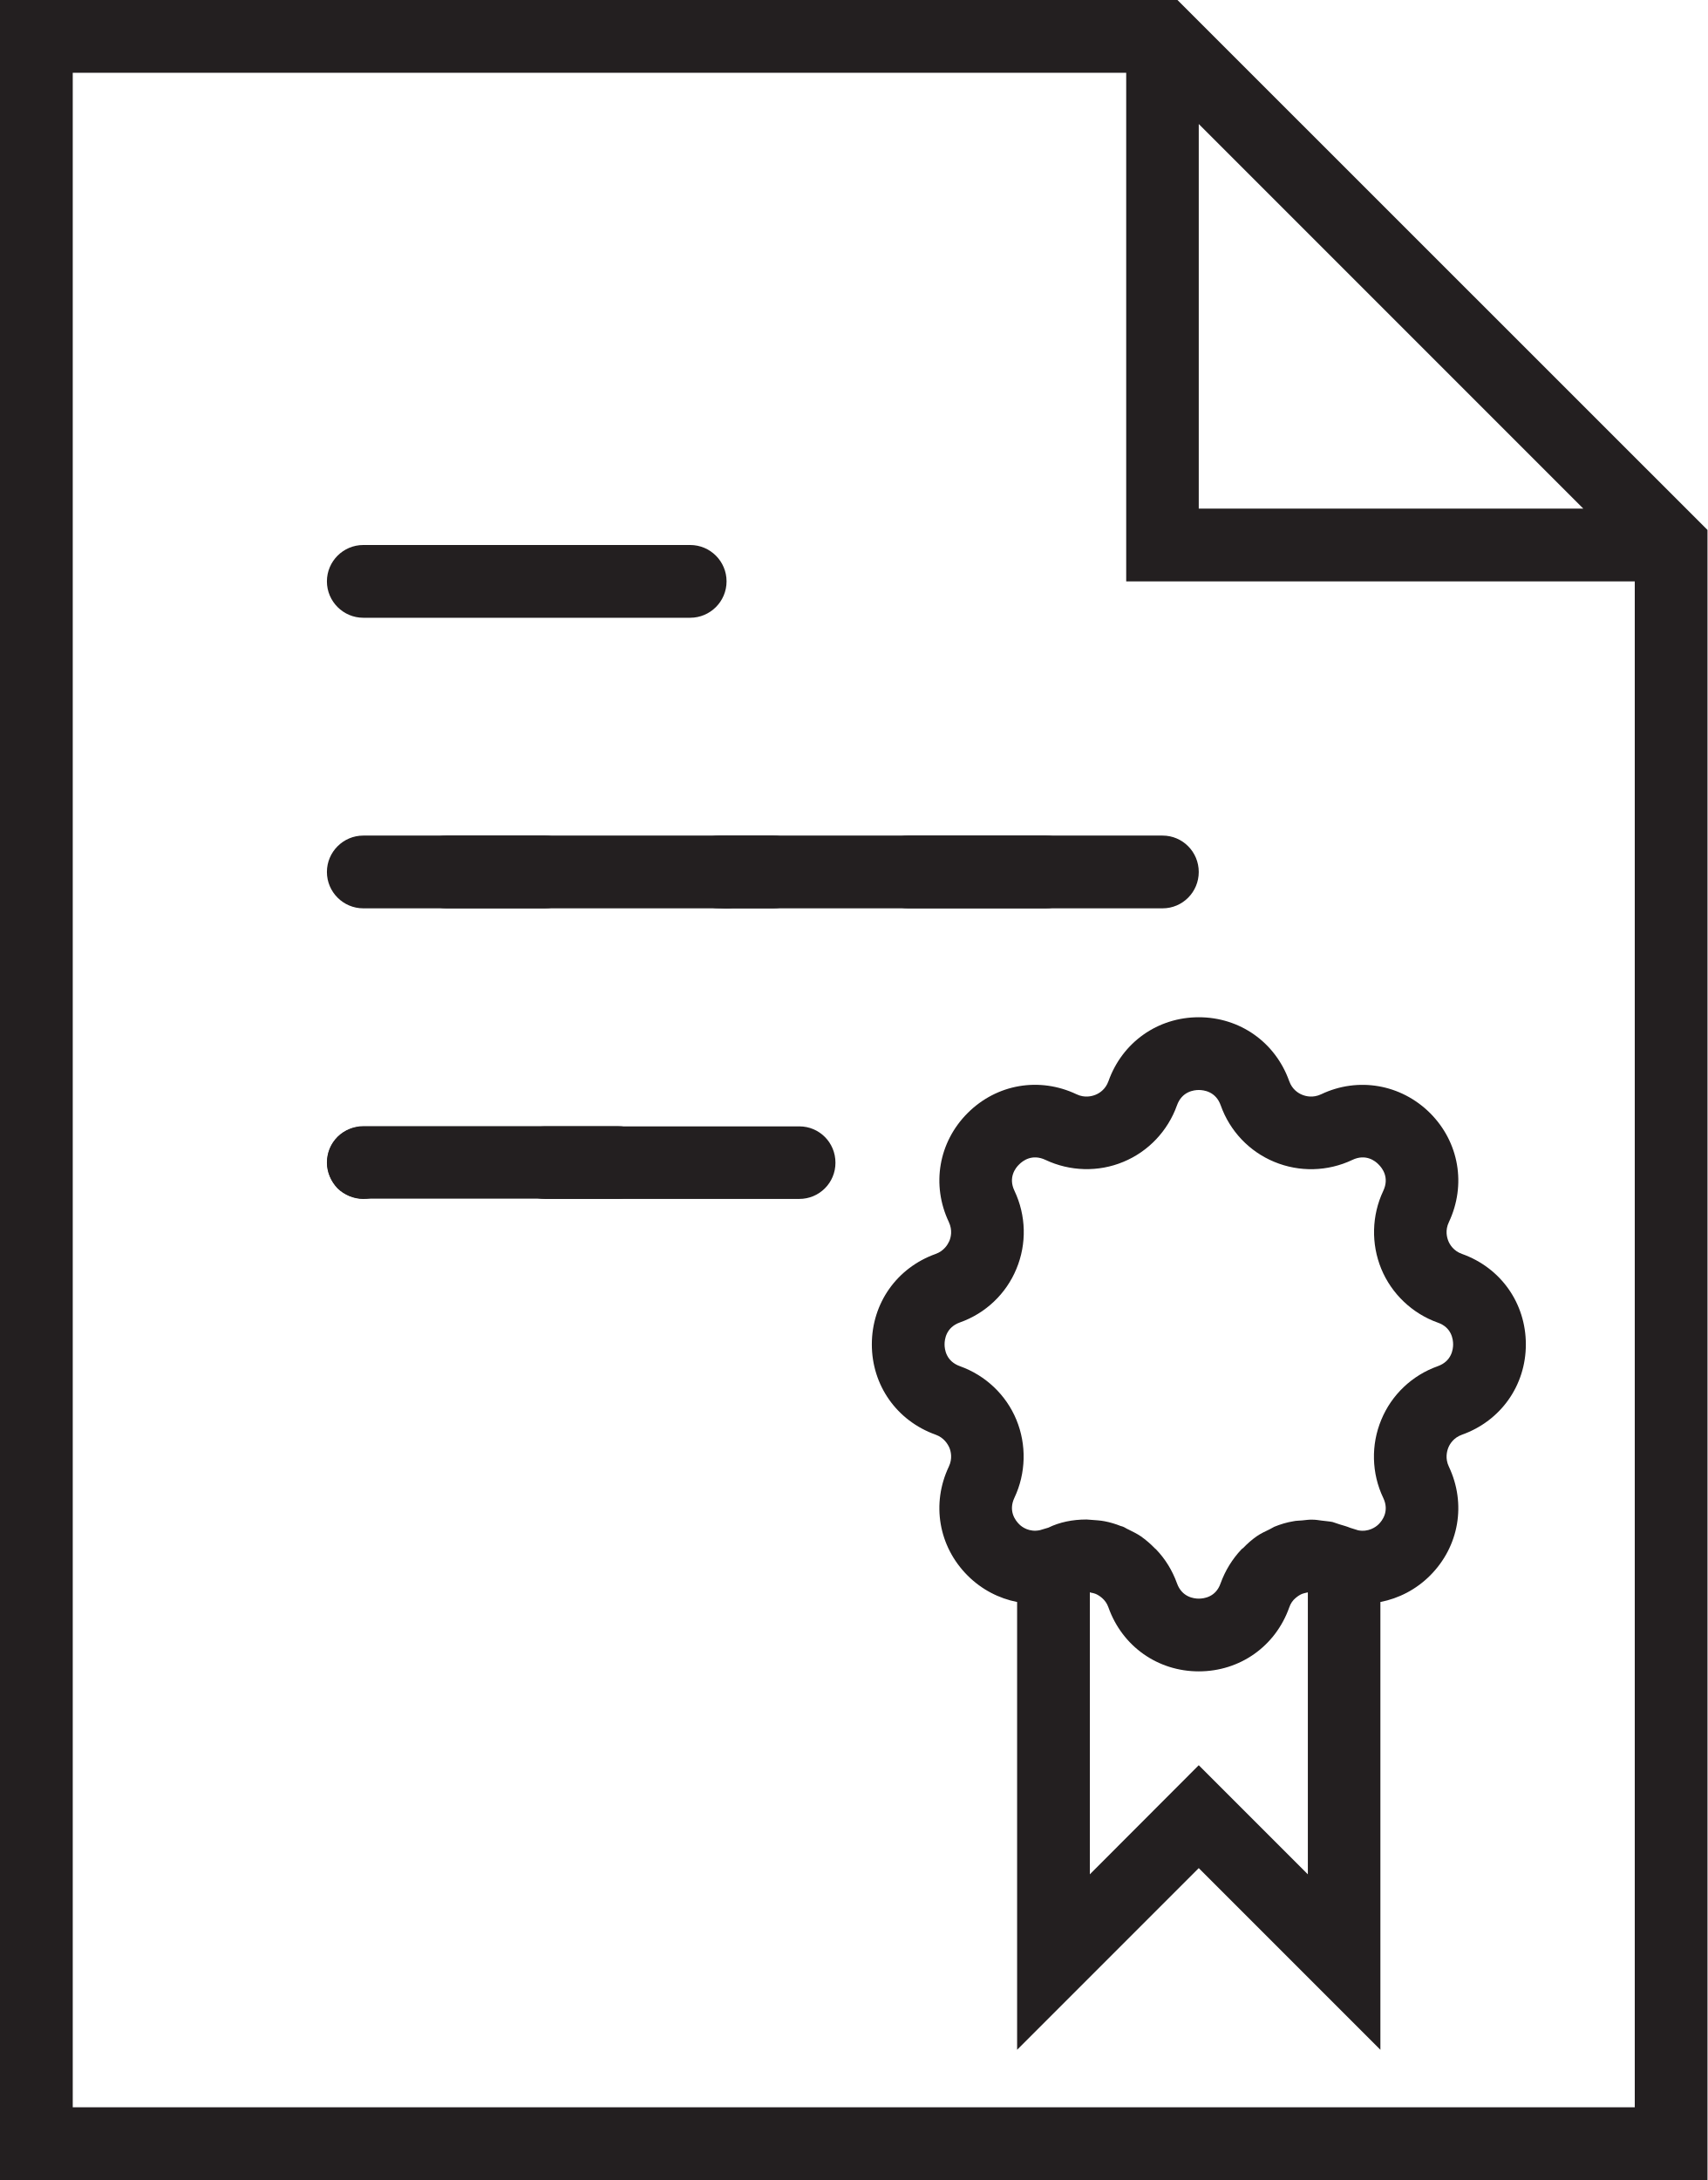
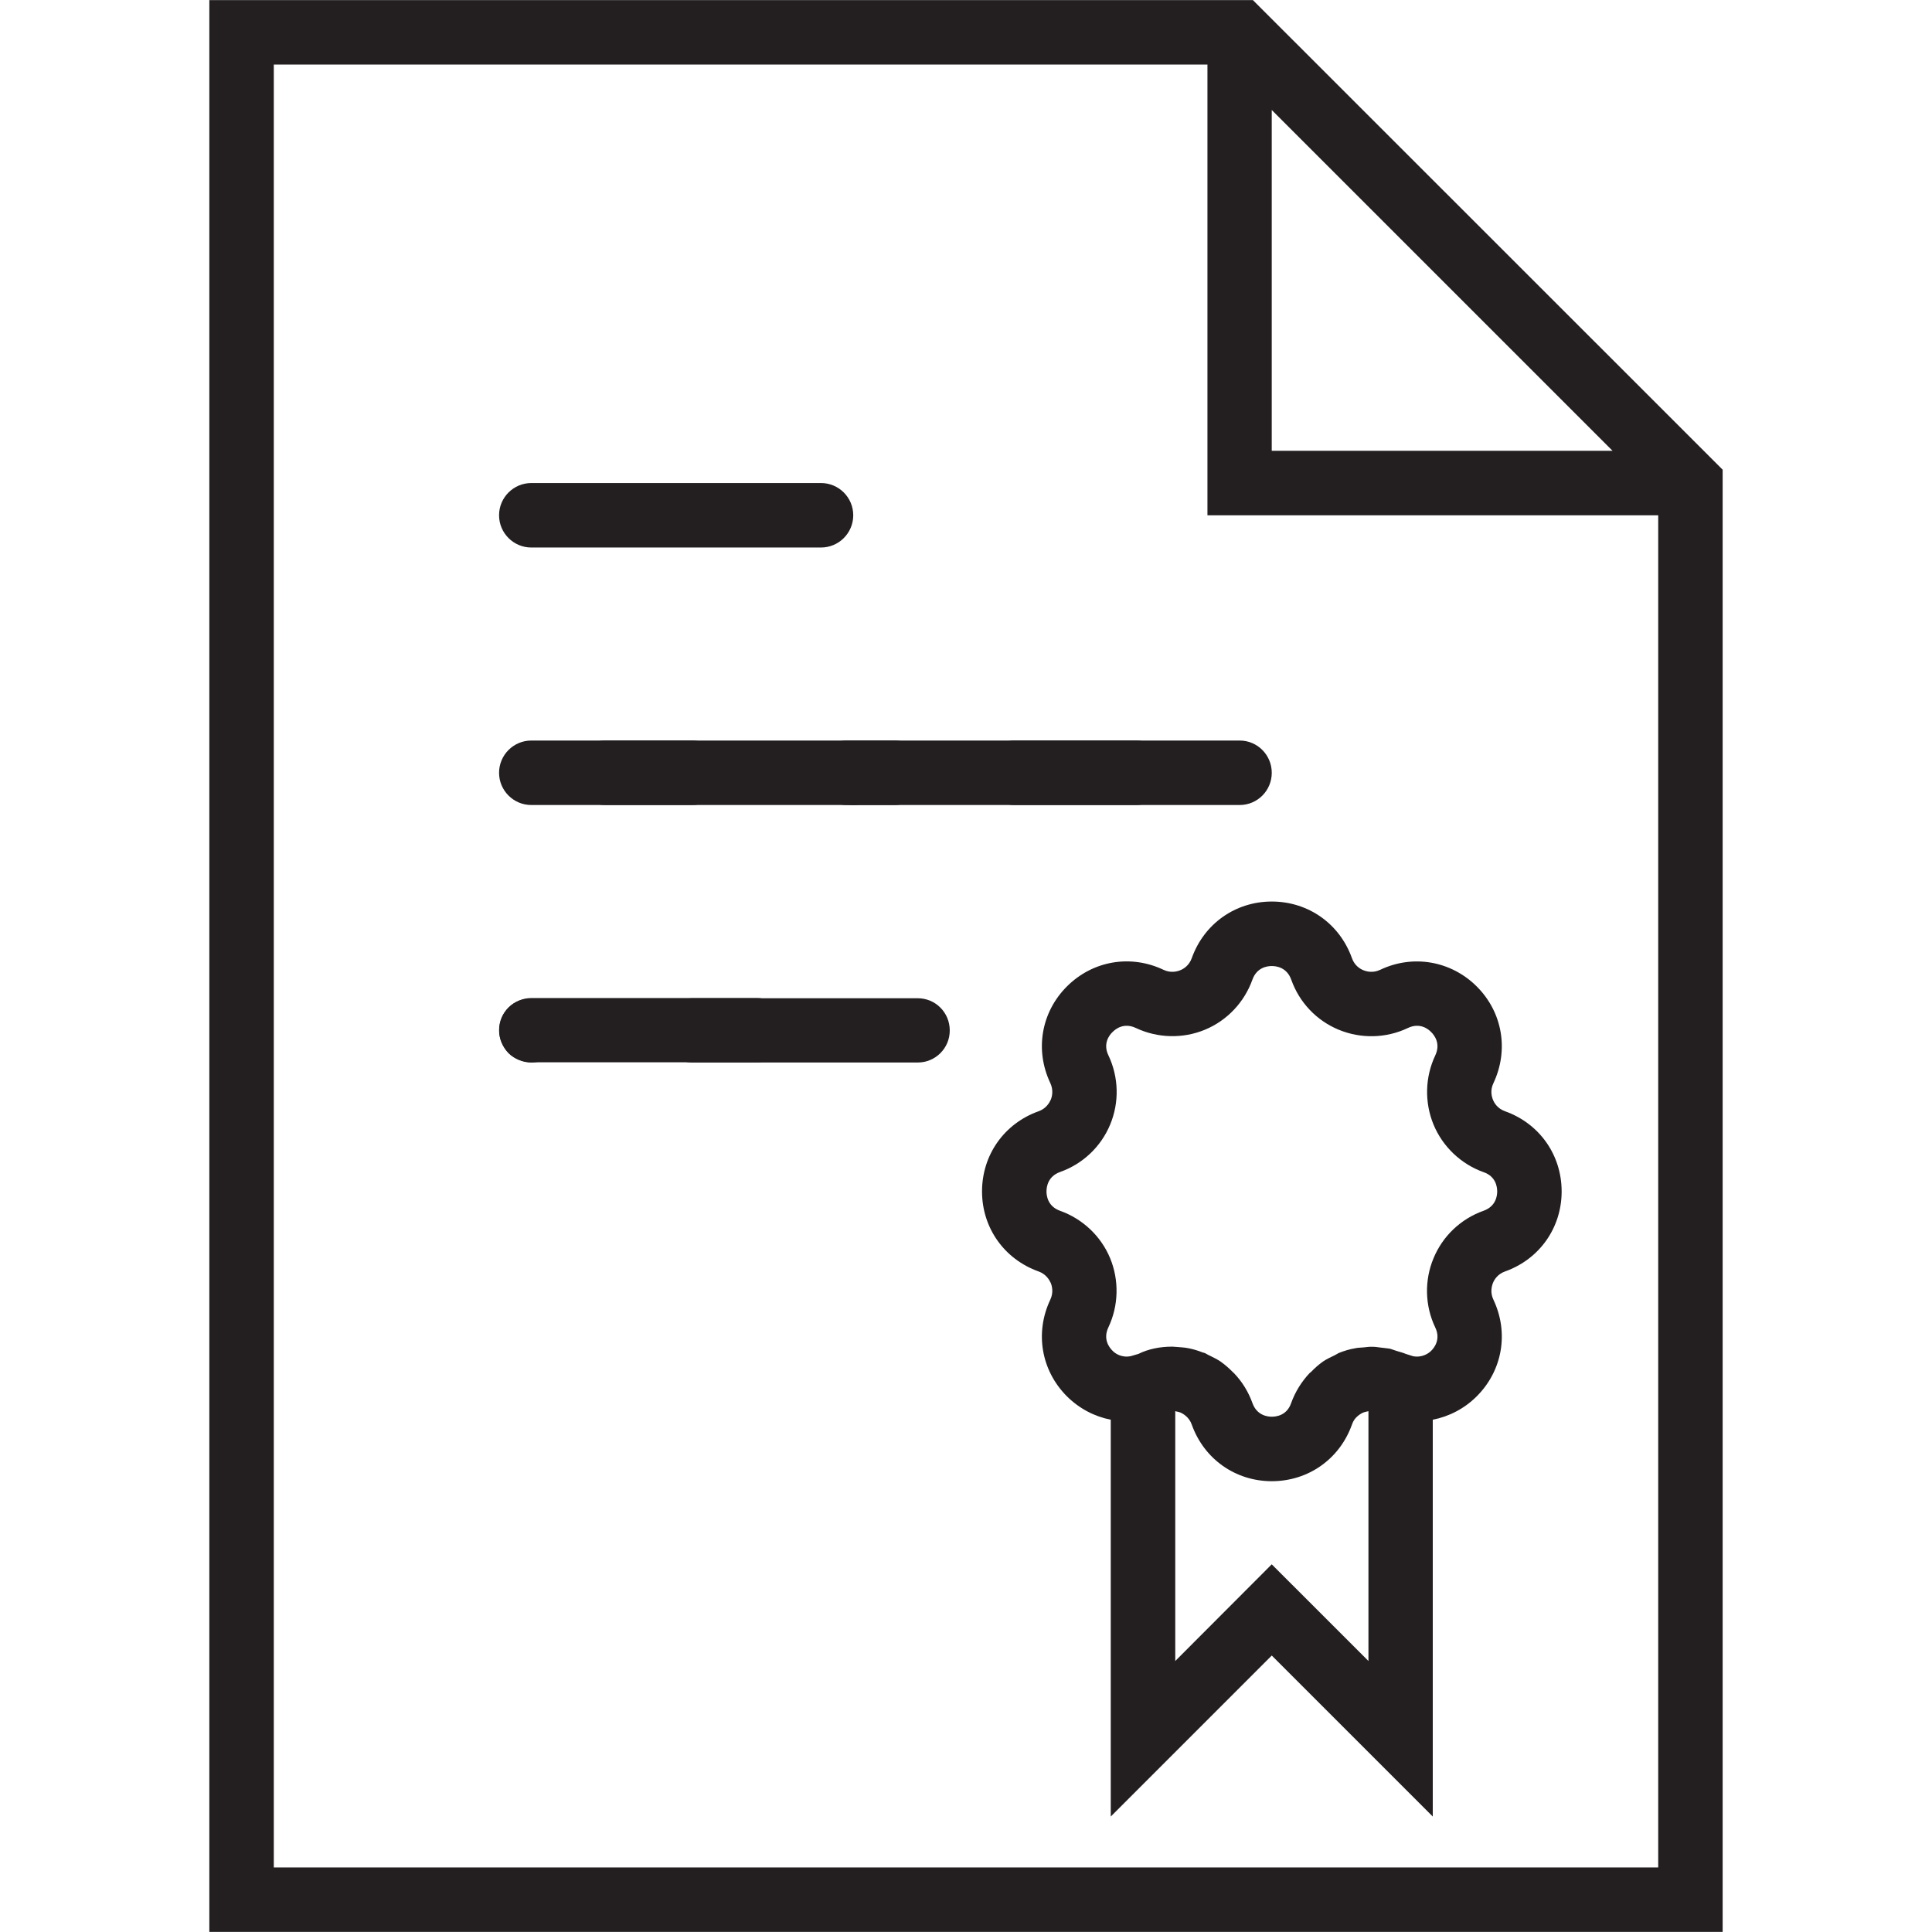
- <svg xmlns="http://www.w3.org/2000/svg" viewBox="0 0 50.133 64" height="64" width="50.133" xml:space="preserve" id="svg2" version="1.1">
-   <defs id="defs6" />
-   <g transform="matrix(1.333333,0,0,-1.333333,0,64)" id="g10">
-     <g transform="scale(0.1)" id="g12">
-       <path id="path14" style="fill:#231f20;fill-opacity:1;fill-rule:nonzero;stroke:none" d="M 0,479.996 V 0 H 376.016 V 363.316 L 259.297,479.996 Z M 16.02,463.977 H 248.008 V 351.988 H 360 V 16.016 H 16.02 Z m 247.964,-11.282 84.688,-84.687 h -84.688 v 84.687" />
-       <path id="path16" style="fill:#231f20;fill-opacity:1;fill-rule:nonzero;stroke:none" d="m 80,343.98 h 71.992 c 4.418,0 8.008,3.598 8.008,8.012 0,4.418 -3.59,8.008 -8.008,8.008 H 80 c -4.41,0 -8.008,-3.59 -8.008,-8.008 0,-4.414 3.598,-8.012 8.008,-8.012" />
-       <path id="path18" style="fill:#231f20;fill-opacity:1;fill-rule:nonzero;stroke:none" d="M 98.336,280 H 170.32 c 4.422,0 8.016,3.598 8.016,8.008 0,4.426 -3.594,8.012 -8.016,8.012 H 98.336 c -4.414,0 -8.012,-3.586 -8.012,-8.012 0,-4.41 3.598,-8.008 8.012,-8.008" />
-       <path id="path20" style="fill:#231f20;fill-opacity:1;fill-rule:nonzero;stroke:none" d="m 158.336,280 h 71.984 c 4.426,0 8.02,3.598 8.02,8.008 0,4.426 -3.594,8.012 -8.02,8.012 h -71.984 c -4.41,0 -8.008,-3.586 -8.008,-8.012 0,-4.41 3.598,-8.008 8.008,-8.008" />
-       <path id="path22" style="fill:#231f20;fill-opacity:1;fill-rule:nonzero;stroke:none" d="m 80,280 h 40 c 4.41,0 8.008,3.59 8.008,8.008 0,4.414 -3.598,8.012 -8.008,8.012 H 80 c -4.41,0 -8.008,-3.598 -8.008,-8.012 C 71.992,283.59 75.59,280 80,280" />
-       <path id="path24" style="fill:#231f20;fill-opacity:1;fill-rule:nonzero;stroke:none" d="m 200,280 h 56.016 c 4.414,0 7.968,3.59 7.968,8.008 0,4.414 -3.554,8.012 -7.968,8.012 H 200 c -4.414,0 -8.008,-3.598 -8.008,-8.012 0,-4.418 3.594,-8.008 8.008,-8.008" />
-       <path id="path26" style="fill:#231f20;fill-opacity:1;fill-rule:nonzero;stroke:none" d="m 154.34,293.59 c -1.531,-1.442 -2.348,-3.512 -2.348,-5.582 0,-2.067 0.817,-4.18 2.348,-5.707 1.48,-1.403 3.59,-2.301 5.66,-2.301 2.07,0 4.141,0.82 5.66,2.379 1.449,1.492 2.348,3.562 2.348,5.629 0,2.07 -0.899,4.183 -2.348,5.664 -3,2.969 -8.39,2.969 -11.32,-0.082" />
-       <path id="path28" style="fill:#231f20;fill-opacity:1;fill-rule:nonzero;stroke:none" d="M 176.02,231.992 H 120 c -4.41,0 -8.008,-3.554 -8.008,-8.008 0,-4.414 3.598,-7.968 8.008,-7.968 h 56.02 c 4.41,0 7.96,3.554 7.96,7.968 0,4.454 -3.55,8.008 -7.96,8.008" />
-       <path id="path30" style="fill:#231f20;fill-opacity:1;fill-rule:nonzero;stroke:none" d="M 136.07,232.039 H 80.047 c -4.406,0 -8.008,-3.555 -8.008,-8.008 0,-4.414 3.602,-7.957 8.008,-7.957 H 136.07 c 4.41,0 7.957,3.543 7.957,7.957 0,4.453 -3.547,8.008 -7.957,8.008" />
-       <path id="path32" style="fill:#231f20;fill-opacity:1;fill-rule:nonzero;stroke:none" d="m 80,216.016 c 2.07,0 4.141,0.871 5.66,2.304 1.531,1.524 2.348,3.594 2.348,5.664 0,2.11 -0.816,4.18 -2.348,5.704 -3,2.972 -8.32,2.972 -11.32,0 -1.531,-1.524 -2.348,-3.516 -2.348,-5.704 0,-2.07 0.898,-4.14 2.348,-5.664 1.48,-1.433 3.59,-2.304 5.66,-2.304" />
-       <path id="path34" style="fill:#231f20;fill-opacity:1;fill-rule:nonzero;stroke:none" d="m 316.602,179.18 c -5.625,-1.992 -10.157,-6.289 -12.422,-11.797 -2.293,-5.496 -2.149,-11.797 0.429,-17.188 1.407,-2.929 -0.222,-5.039 -1.015,-5.808 -0.625,-0.637 -2.266,-1.77 -4.492,-1.34 l -1.758,0.547 c -0.742,0.312 -1.485,0.508 -2.266,0.742 -0.547,0.156 -1.094,0.391 -1.64,0.547 -0.782,0.156 -1.602,0.195 -2.422,0.312 -0.625,0.078 -1.25,0.196 -1.914,0.196 -0.782,0.039 -1.524,-0.078 -2.305,-0.157 -0.664,-0.078 -1.328,-0.039 -1.992,-0.195 -1.446,-0.234 -2.813,-0.652 -4.192,-1.211 -0.34,-0.156 -0.652,-0.39 -1.004,-0.547 -0.976,-0.468 -1.992,-0.937 -2.89,-1.562 -1.055,-0.742 -2.071,-1.641 -2.969,-2.578 -0.117,-0.078 -0.234,-0.157 -0.352,-0.274 -2.031,-2.148 -3.593,-4.687 -4.609,-7.5 -1.055,-3.047 -3.711,-3.359 -4.805,-3.359 -1.054,0 -3.711,0.312 -4.804,3.398 -1.016,2.813 -2.578,5.352 -4.61,7.461 -0.078,0.078 -0.156,0.156 -0.273,0.235 -0.938,0.976 -1.953,1.836 -3.047,2.617 -0.859,0.586 -1.836,1.054 -2.773,1.523 -0.391,0.156 -0.743,0.43 -1.133,0.586 -0.156,0.078 -0.352,0.117 -0.508,0.156 -1.172,0.469 -2.344,0.821 -3.555,1.055 -0.976,0.195 -1.953,0.234 -2.929,0.313 -0.352,0 -0.704,0.078 -1.055,0.078 h -0.078 c -3.008,0 -5.899,-0.586 -8.36,-1.797 l -1.836,-0.547 c -2.304,-0.508 -3.984,0.664 -4.609,1.328 -0.781,0.781 -2.422,2.852 -1.016,5.82 2.54,5.379 2.696,11.653 0.43,17.149 -2.265,5.508 -6.836,9.805 -12.422,11.797 -3.086,1.093 -3.398,3.75 -3.398,4.804 0,1.094 0.312,3.75 3.398,4.844 5.625,1.992 10.157,6.289 12.422,11.785 2.305,5.52 2.149,11.77 -0.43,17.2 -1.406,2.929 0.235,5.039 1.016,5.781 0.781,0.793 2.852,2.422 5.82,1.015 5.379,-2.539 11.653,-2.722 17.149,-0.429 5.508,2.265 9.805,6.84 11.797,12.422 1.093,3.089 3.75,3.398 4.804,3.398 1.094,0 3.75,-0.309 4.844,-3.398 1.992,-5.622 6.289,-10.157 11.785,-12.422 5.52,-2.293 11.77,-2.149 17.2,0.429 2.929,1.407 5.039,-0.222 5.781,-1.015 0.793,-0.781 2.422,-2.852 1.015,-5.821 -2.539,-5.39 -2.695,-11.64 -0.429,-17.16 2.265,-5.496 6.836,-9.832 12.422,-11.824 3.086,-1.055 3.398,-3.711 3.398,-4.805 0,-1.054 -0.312,-3.711 -3.398,-4.804 M 263.984,91.328 240,67.305 v 62.082 c 0.078,0 0.156,0 0.195,-0.051 0.418,-0.078 0.782,-0.156 1.055,-0.273 0.391,-0.157 0.938,-0.469 1.484,-0.95 0.508,-0.457 1.055,-1.121 1.368,-2.058 3.046,-8.555 10.859,-14.063 19.882,-14.063 9.063,0 16.875,5.508 19.922,14.063 0.313,0.937 0.821,1.601 1.367,2.058 0.547,0.481 1.094,0.793 1.485,0.95 0.234,0.078 0.625,0.195 1.015,0.273 0.079,0 0.157,0.051 0.235,0.051 V 67.305 Z m 57.969,112.578 c -1.875,0.664 -2.695,2.071 -3.008,2.852 -0.312,0.781 -0.742,2.344 0.118,4.14 3.867,8.204 2.265,17.618 -4.141,24.024 -6.406,6.367 -15.859,8.008 -23.984,4.137 -1.836,-0.86 -3.399,-0.43 -4.18,-0.11 -0.781,0.309 -2.188,1.129 -2.852,3 -3.047,8.559 -10.859,14.071 -19.922,14.071 -9.023,0 -16.836,-5.512 -19.882,-14.071 -0.664,-1.871 -2.071,-2.691 -2.852,-3 -0.781,-0.32 -2.383,-0.75 -4.18,0.11 -8.164,3.871 -17.578,2.269 -23.984,-4.137 -6.406,-6.406 -8.008,-15.82 -4.141,-23.984 0.86,-1.836 0.442,-3.399 0.118,-4.18 -0.352,-0.781 -1.172,-2.188 -3.008,-2.852 -8.555,-3.047 -14.063,-10.859 -14.063,-19.922 0,-9.023 5.508,-16.836 14.063,-19.882 1.836,-0.664 2.656,-2.071 3.008,-2.852 0.324,-0.781 0.742,-2.383 -0.118,-4.18 -3.867,-8.164 -2.265,-17.578 4.141,-23.984 3.086,-3.086 6.914,-5.039 10.898,-5.82 V 28.672 l 40,40 40,-40 v 98.594 c 4.024,0.781 7.852,2.734 10.938,5.82 6.406,6.406 8.008,15.82 4.141,23.984 -0.86,1.797 -0.43,3.399 -0.118,4.18 0.313,0.781 1.133,2.188 3.008,2.852 8.555,3.046 14.063,10.859 14.063,19.882 0,9.063 -5.508,16.875 -14.063,19.922" />
+ <svg xmlns="http://www.w3.org/2000/svg" version="1.1" id="svg2" x="0px" y="0px" width="64.006px" height="64.006px" viewBox="0 0 64.006 64.006" enable-background="new 0 0 64.006 64.006" xml:space="preserve">
+   <g id="g10" transform="matrix(1.333333,0,0,-1.333333,0,64)">
+     <g id="g12" transform="scale(0.1)">
+       <path id="path14" fill="#231F20" d="M52.013,479.974V-0.022h376.014v363.318L311.309,479.974H52.013z M68.031,463.956h231.984    V351.965h112.002V15.989H68.031V463.956z M315.989,452.673l84.69-84.686h-84.69V452.673" />
+       <path id="path16" fill="#231F20" d="M132.008,343.96h71.993c4.42,0,8.005,3.596,8.005,8.009c0,4.42-3.589,8.009-8.005,8.009    h-71.993c-4.409,0-8.005-3.589-8.005-8.009C124.003,347.556,127.599,343.96,132.008,343.96" />
+       <path id="path18" fill="#231F20" d="M150.348,279.979h71.979c4.424,0,8.02,3.596,8.02,8.005c0,4.427-3.596,8.013-8.02,8.013    h-71.979c-4.42,0-8.016-3.585-8.016-8.013C142.332,283.575,145.928,279.979,150.348,279.979" />
+       <path id="path20" fill="#231F20" d="M210.348,279.979h71.979c4.424,0,8.02,3.596,8.02,8.005c0,4.427-3.596,8.013-8.02,8.013    h-71.979c-4.409,0-8.005-3.585-8.005-8.013C202.339,283.575,205.939,279.979,210.348,279.979" />
+       <path id="path22" fill="#231F20" d="M132.008,279.979h40.005c4.406,0,8.002,3.589,8.002,8.005s-3.596,8.013-8.002,8.013h-40.005    c-4.409,0-8.005-3.596-8.005-8.013S127.599,279.979,132.008,279.979" />
+       <path id="path24" fill="#231F20" d="M252.004,279.979h56.023c4.409,0,7.969,3.589,7.969,8.005s-3.56,8.013-7.969,8.013h-56.023    c-4.409,0-7.998-3.596-7.998-8.013S247.595,279.979,252.004,279.979" />
+       <path id="path26" fill="#231F20" d="M206.349,293.569c-1.534-1.443-2.347-3.512-2.347-5.585c0-2.065,0.813-4.178,2.347-5.706    c1.476-1.403,3.589-2.3,5.662-2.3s4.138,0.82,5.662,2.377c1.45,1.494,2.344,3.563,2.344,5.629c0,2.073-0.894,4.186-2.344,5.665    C214.666,296.62,209.275,296.62,206.349,293.569" />
+       <path id="path28" fill="#231F20" d="M228.025,231.965h-56.016c-4.409,0-8.013-3.545-8.013-8.005c0-4.417,3.604-7.961,8.013-7.961    h56.016c4.409,0,7.961,3.545,7.961,7.961C235.99,228.42,232.438,231.965,228.025,231.965" />
+       <path id="path30" fill="#231F20" d="M188.079,232.016h-56.023c-4.409,0-8.013-3.552-8.013-8.005c0-4.417,3.604-7.954,8.013-7.954    h56.023c4.409,0,7.954,3.538,7.954,7.954C196.033,228.464,192.488,232.016,188.079,232.016" />
+       <path id="path32" fill="#231F20" d="M132.008,215.998c2.073,0,4.146,0.864,5.662,2.3c1.531,1.523,2.351,3.589,2.351,5.662    c0,2.117-0.82,4.182-2.351,5.706c-2.996,2.974-8.32,2.974-11.316,0c-1.531-1.523-2.351-3.516-2.351-5.706    c0-2.073,0.901-4.138,2.351-5.662C127.83,216.863,129.943,215.998,132.008,215.998" />
+       <path id="path34" fill="#231F20" d="M368.613,179.157c-5.625-1.992-10.151-6.284-12.422-11.792    c-2.3-5.5-2.153-11.807,0.425-17.197c1.406-2.93-0.22-5.039-1.011-5.801c-0.63-0.645-2.271-1.772-4.497-1.348l-1.758,0.557    c-0.74,0.308-1.487,0.505-2.256,0.732c-0.557,0.161-1.106,0.396-1.648,0.557c-0.784,0.146-1.604,0.19-2.424,0.308    c-0.623,0.073-1.245,0.19-1.912,0.19c-0.784,0.044-1.516-0.073-2.307-0.154c-0.667-0.081-1.326-0.037-1.992-0.198    c-1.443-0.234-2.812-0.645-4.189-1.201c-0.337-0.161-0.645-0.396-0.996-0.557c-0.981-0.461-1.992-0.938-2.9-1.553    c-1.055-0.747-2.065-1.641-2.959-2.578c-0.117-0.081-0.234-0.161-0.352-0.278c-2.036-2.153-3.604-4.688-4.614-7.5    c-1.055-3.047-3.706-3.354-4.805-3.354c-1.055,0-3.706,0.308-4.805,3.398c-1.011,2.812-2.578,5.347-4.614,7.456    c-0.081,0.073-0.146,0.154-0.264,0.234c-0.945,0.981-1.963,1.838-3.047,2.622c-0.864,0.586-1.846,1.047-2.783,1.516    c-0.381,0.146-0.74,0.432-1.128,0.586c-0.161,0.073-0.359,0.117-0.513,0.146c-1.172,0.469-2.344,0.82-3.545,1.055    c-0.981,0.205-1.963,0.234-2.93,0.322c-0.352,0-0.703,0.073-1.055,0.073h-0.088c-3.003,0-5.896-0.586-8.357-1.802l-1.838-0.542    c-2.3-0.513-3.984,0.659-4.6,1.333c-0.791,0.776-2.432,2.842-1.025,5.815c2.549,5.376,2.695,11.66,0.439,17.153    c-2.278,5.508-6.848,9.8-12.429,11.792c-3.091,1.099-3.391,3.75-3.391,4.805c0,1.099,0.308,3.75,3.391,4.849    c5.625,1.992,10.151,6.284,12.429,11.777c2.3,5.522,2.139,11.777-0.439,17.212c-1.406,2.915,0.234,5.039,1.025,5.771    c0.769,0.791,2.842,2.417,5.808,1.011c5.383-2.534,11.653-2.71,17.153-0.425c5.508,2.271,9.8,6.841,11.792,12.426    c1.099,3.091,3.75,3.398,4.805,3.398c1.106,0,3.75-0.308,4.856-3.398c1.985-5.629,6.277-10.155,11.777-12.426    c5.522-2.285,11.777-2.153,17.197,0.425c2.93,1.406,5.039-0.22,5.786-1.011c0.791-0.776,2.417-2.856,1.011-5.815    c-2.542-5.391-2.695-11.646-0.425-17.168c2.271-5.493,6.841-9.829,12.422-11.821c3.091-1.055,3.398-3.706,3.398-4.805    C372.012,182.907,371.697,180.249,368.613,179.157 M315.989,91.311l-23.972-24.023v62.08c0.066,0,0.146,0,0.183-0.059    c0.417-0.073,0.784-0.146,1.062-0.264c0.396-0.161,0.938-0.469,1.479-0.952c0.505-0.454,1.055-1.128,1.377-2.065    c3.047-8.555,10.854-14.062,19.878-14.062c9.067,0,16.875,5.508,19.922,14.062c0.308,0.938,0.82,1.611,1.362,2.065    c0.557,0.483,1.099,0.791,1.494,0.952c0.234,0.073,0.615,0.19,1.011,0.264c0.073,0,0.161,0.059,0.234,0.059v-62.08L315.989,91.311    z M373.96,203.884c-1.875,0.659-2.695,2.073-3.003,2.856c-0.308,0.776-0.747,2.344,0.117,4.131    c3.867,8.21,2.271,17.622-4.146,24.023c-6.401,6.372-15.85,8.013-23.979,4.142c-1.831-0.861-3.398-0.428-4.175-0.11    c-0.791,0.308-2.197,1.128-2.856,2.999c-3.047,8.555-10.854,14.07-19.922,14.07c-9.023,0-16.831-5.511-19.878-14.07    c-0.674-1.871-2.08-2.695-2.856-2.999c-0.776-0.319-2.388-0.751-4.175,0.11c-8.174,3.871-17.578,2.271-23.994-4.142    c-6.401-6.401-7.998-15.813-4.131-23.979c0.85-1.831,0.439-3.398,0.117-4.175c-0.352-0.784-1.172-2.197-3.018-2.856    c-8.547-3.047-14.055-10.854-14.055-19.922c0-9.023,5.508-16.838,14.055-19.878c1.846-0.667,2.666-2.08,3.018-2.856    c0.322-0.776,0.732-2.388-0.117-4.175c-3.867-8.174-2.271-17.578,4.131-23.994c3.091-3.076,6.914-5.039,10.898-5.815V28.645    l40.005,40.005l40.005-40.005v98.599c4.014,0.776,7.852,2.739,10.928,5.815c6.416,6.416,8.013,15.82,4.146,23.994    c-0.864,1.787-0.425,3.398-0.117,4.175s1.128,2.19,3.003,2.856c8.555,3.04,14.062,10.854,14.062,19.878    C388.022,193.03,382.515,200.837,373.96,203.884" />
    </g>
  </g>
</svg>
